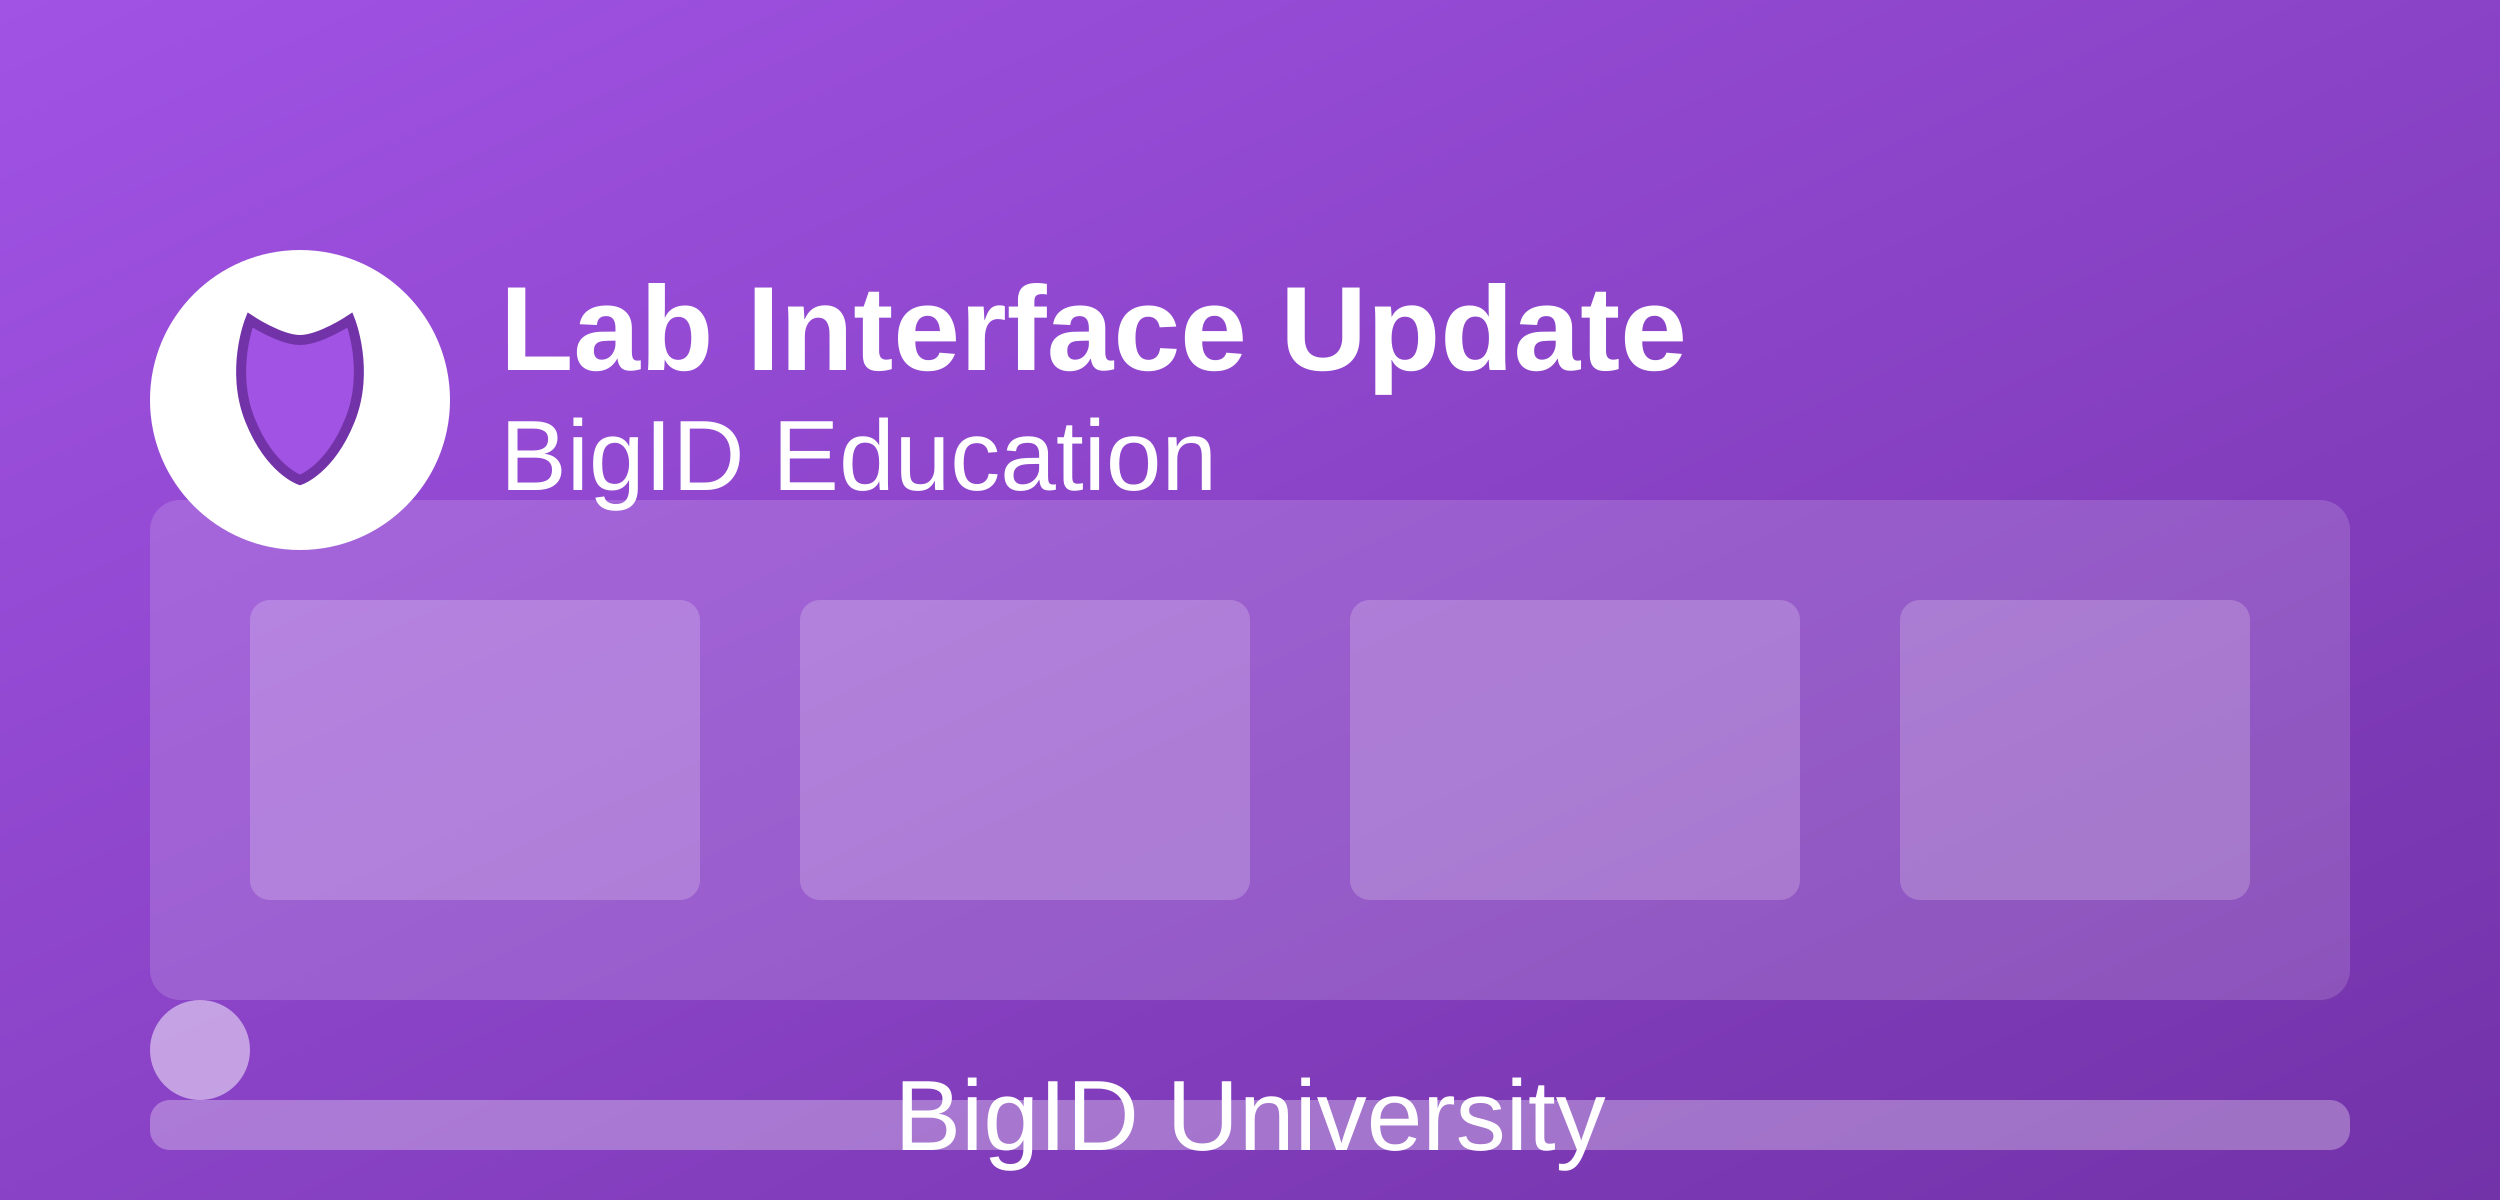
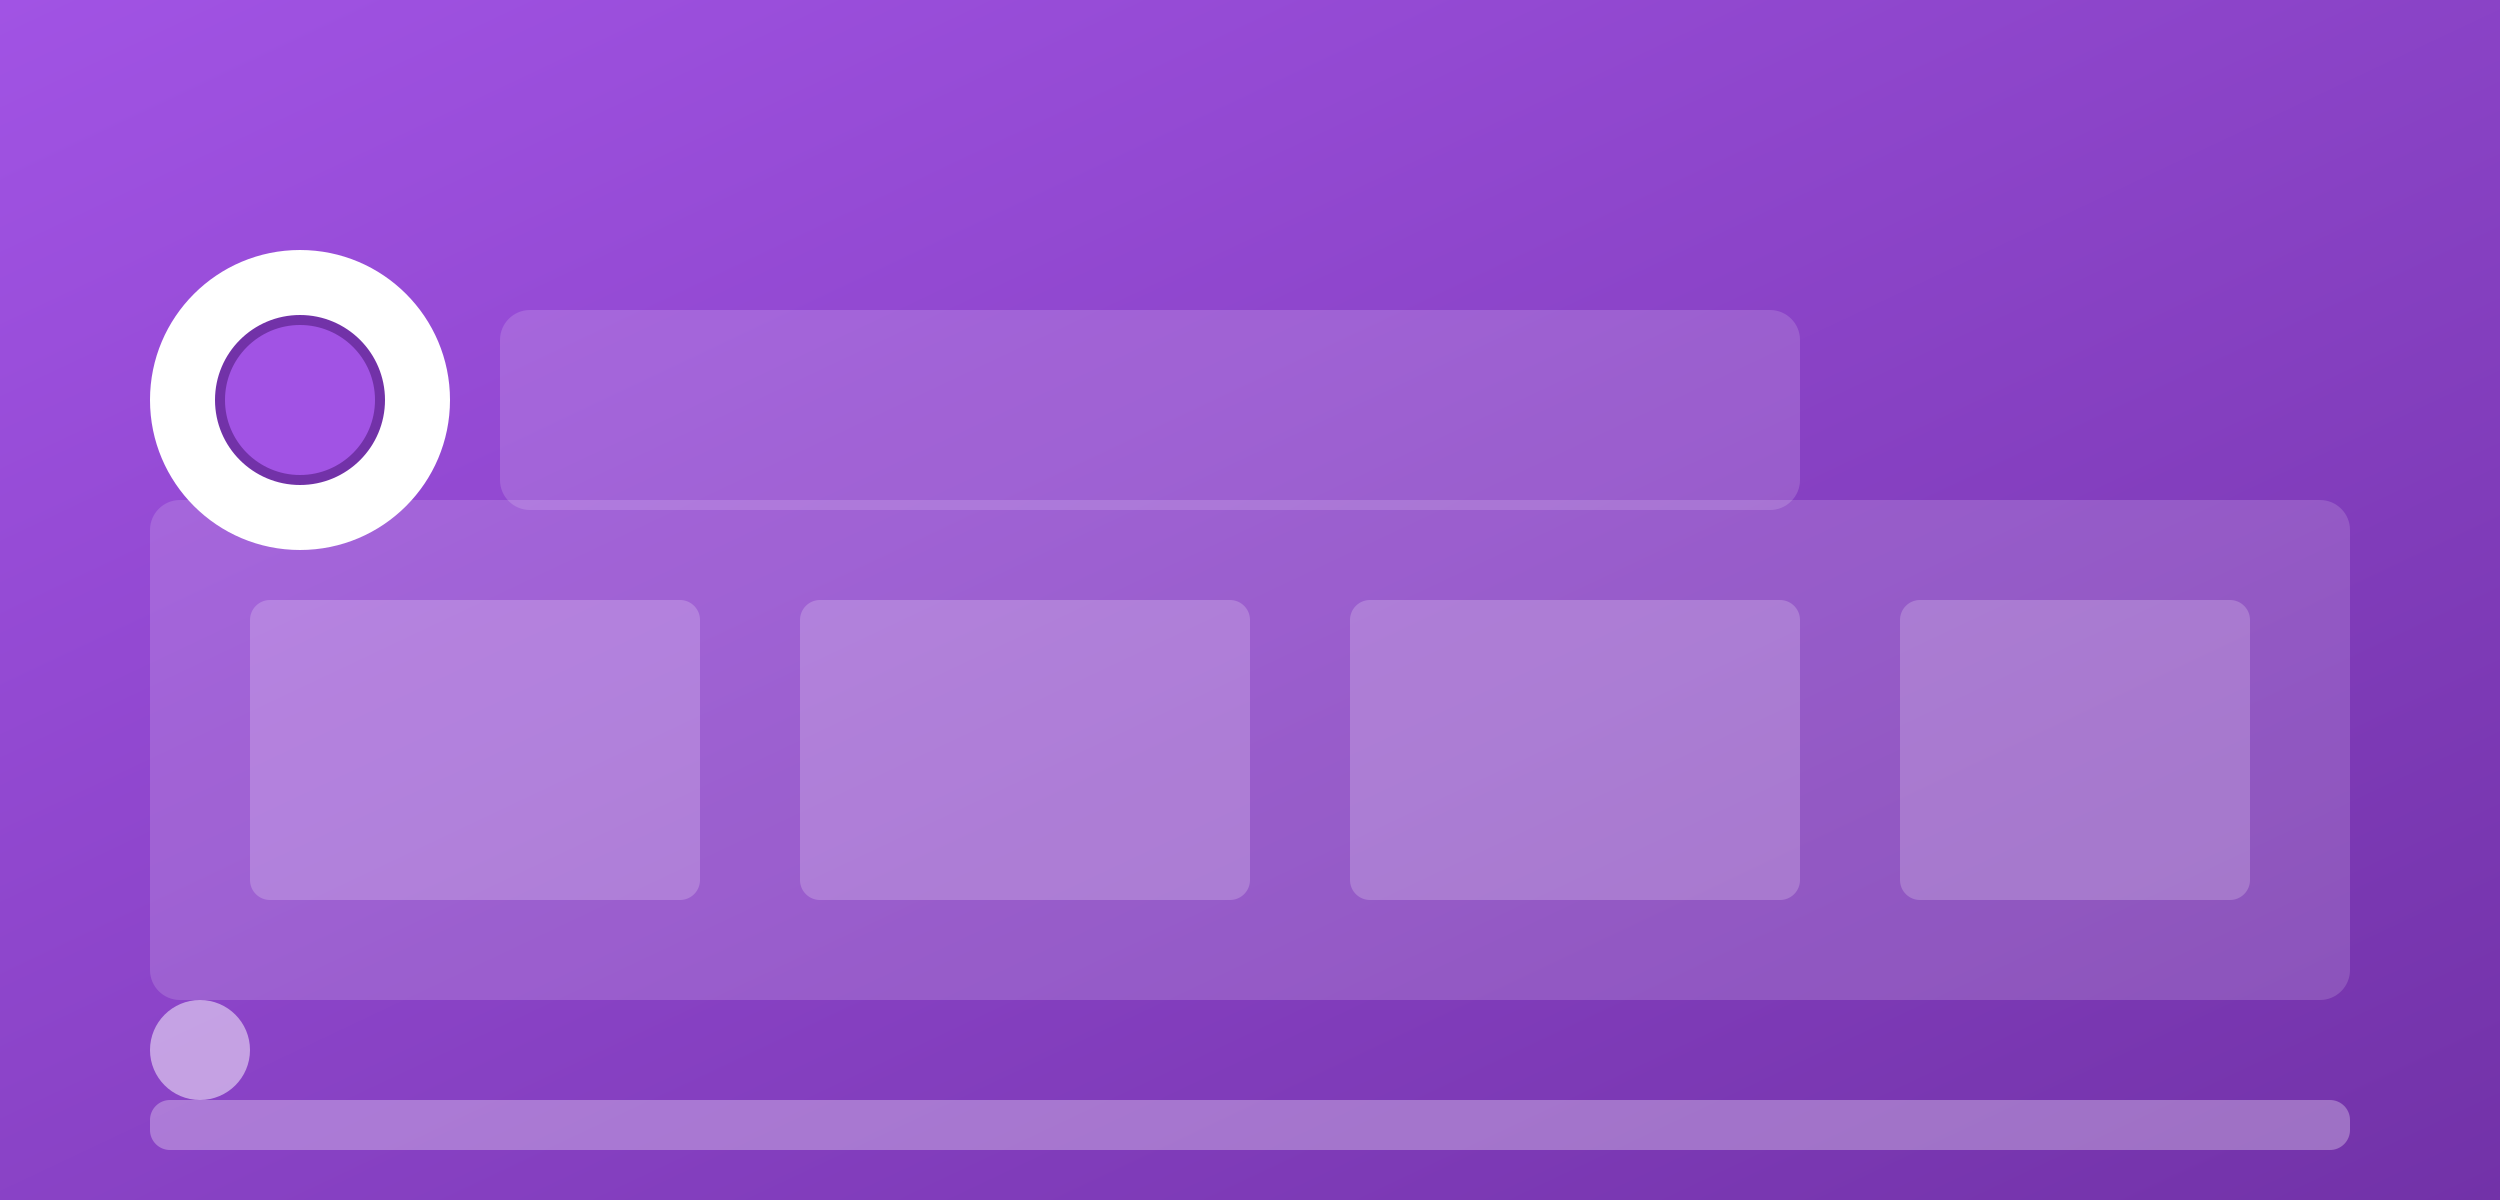
<svg xmlns="http://www.w3.org/2000/svg" width="250" height="120" viewBox="0 0 250 120">
  <defs>
    <linearGradient id="bgGradient" x1="0%" y1="0%" x2="100%" y2="100%">
      <stop offset="0%" stop-color="#a153e4" />
      <stop offset="100%" stop-color="#7232a8" />
    </linearGradient>
  </defs>
  <rect width="100%" height="100%" fill="url(#bgGradient)" />
  <g transform="translate(15, 25)">
    <circle cx="15" cy="15" r="15" fill="#ffffff" />
-     <path d="M10,7 C10,7 13,9 15,9 C17,9 20,7 20,7 C20,7 22,12 20,17 C18,22 15,23 15,23 C15,23 12,22 10,17 C8,12 10,7 10,7 Z" fill="#a153e4" stroke="#7232a8" stroke-width="1" />
-     <text x="35" y="12" font-family="Arial, sans-serif" font-size="12" fill="white" font-weight="bold">Lab Interface Update</text>
-     <text x="35" y="24" font-family="Arial, sans-serif" font-size="10" fill="white">BigID Education</text>
+     <circle cx="15" cy="15" r="8" fill="#a153e4" stroke="#7232a8" stroke-width="1" />
+     <rect x="35" y="6" width="130" height="20" rx="3" ry="3" fill="rgba(255,255,255,0.15)" />
  </g>
  <g transform="translate(15, 50)">
    <rect x="0" y="0" width="220" height="50" rx="3" ry="3" fill="rgba(255,255,255,0.15)" />
    <rect x="10" y="10" width="45" height="30" rx="2" ry="2" fill="rgba(255,255,255,0.2)" />
    <rect x="65" y="10" width="45" height="30" rx="2" ry="2" fill="rgba(255,255,255,0.2)" />
    <rect x="120" y="10" width="45" height="30" rx="2" ry="2" fill="rgba(255,255,255,0.2)" />
    <rect x="175" y="10" width="35" height="30" rx="2" ry="2" fill="rgba(255,255,255,0.2)" />
  </g>
  <g transform="translate(15, 110)">
    <rect x="0" y="0" width="220" height="5" rx="2" ry="2" fill="rgba(255,255,255,0.3)" />
    <circle cx="5" cy="-5" r="5" fill="white" fill-opacity="0.5" />
  </g>
-   <text x="125" y="115" font-family="Arial, sans-serif" font-size="10" fill="white" text-anchor="middle">BigID University</text>
</svg>
